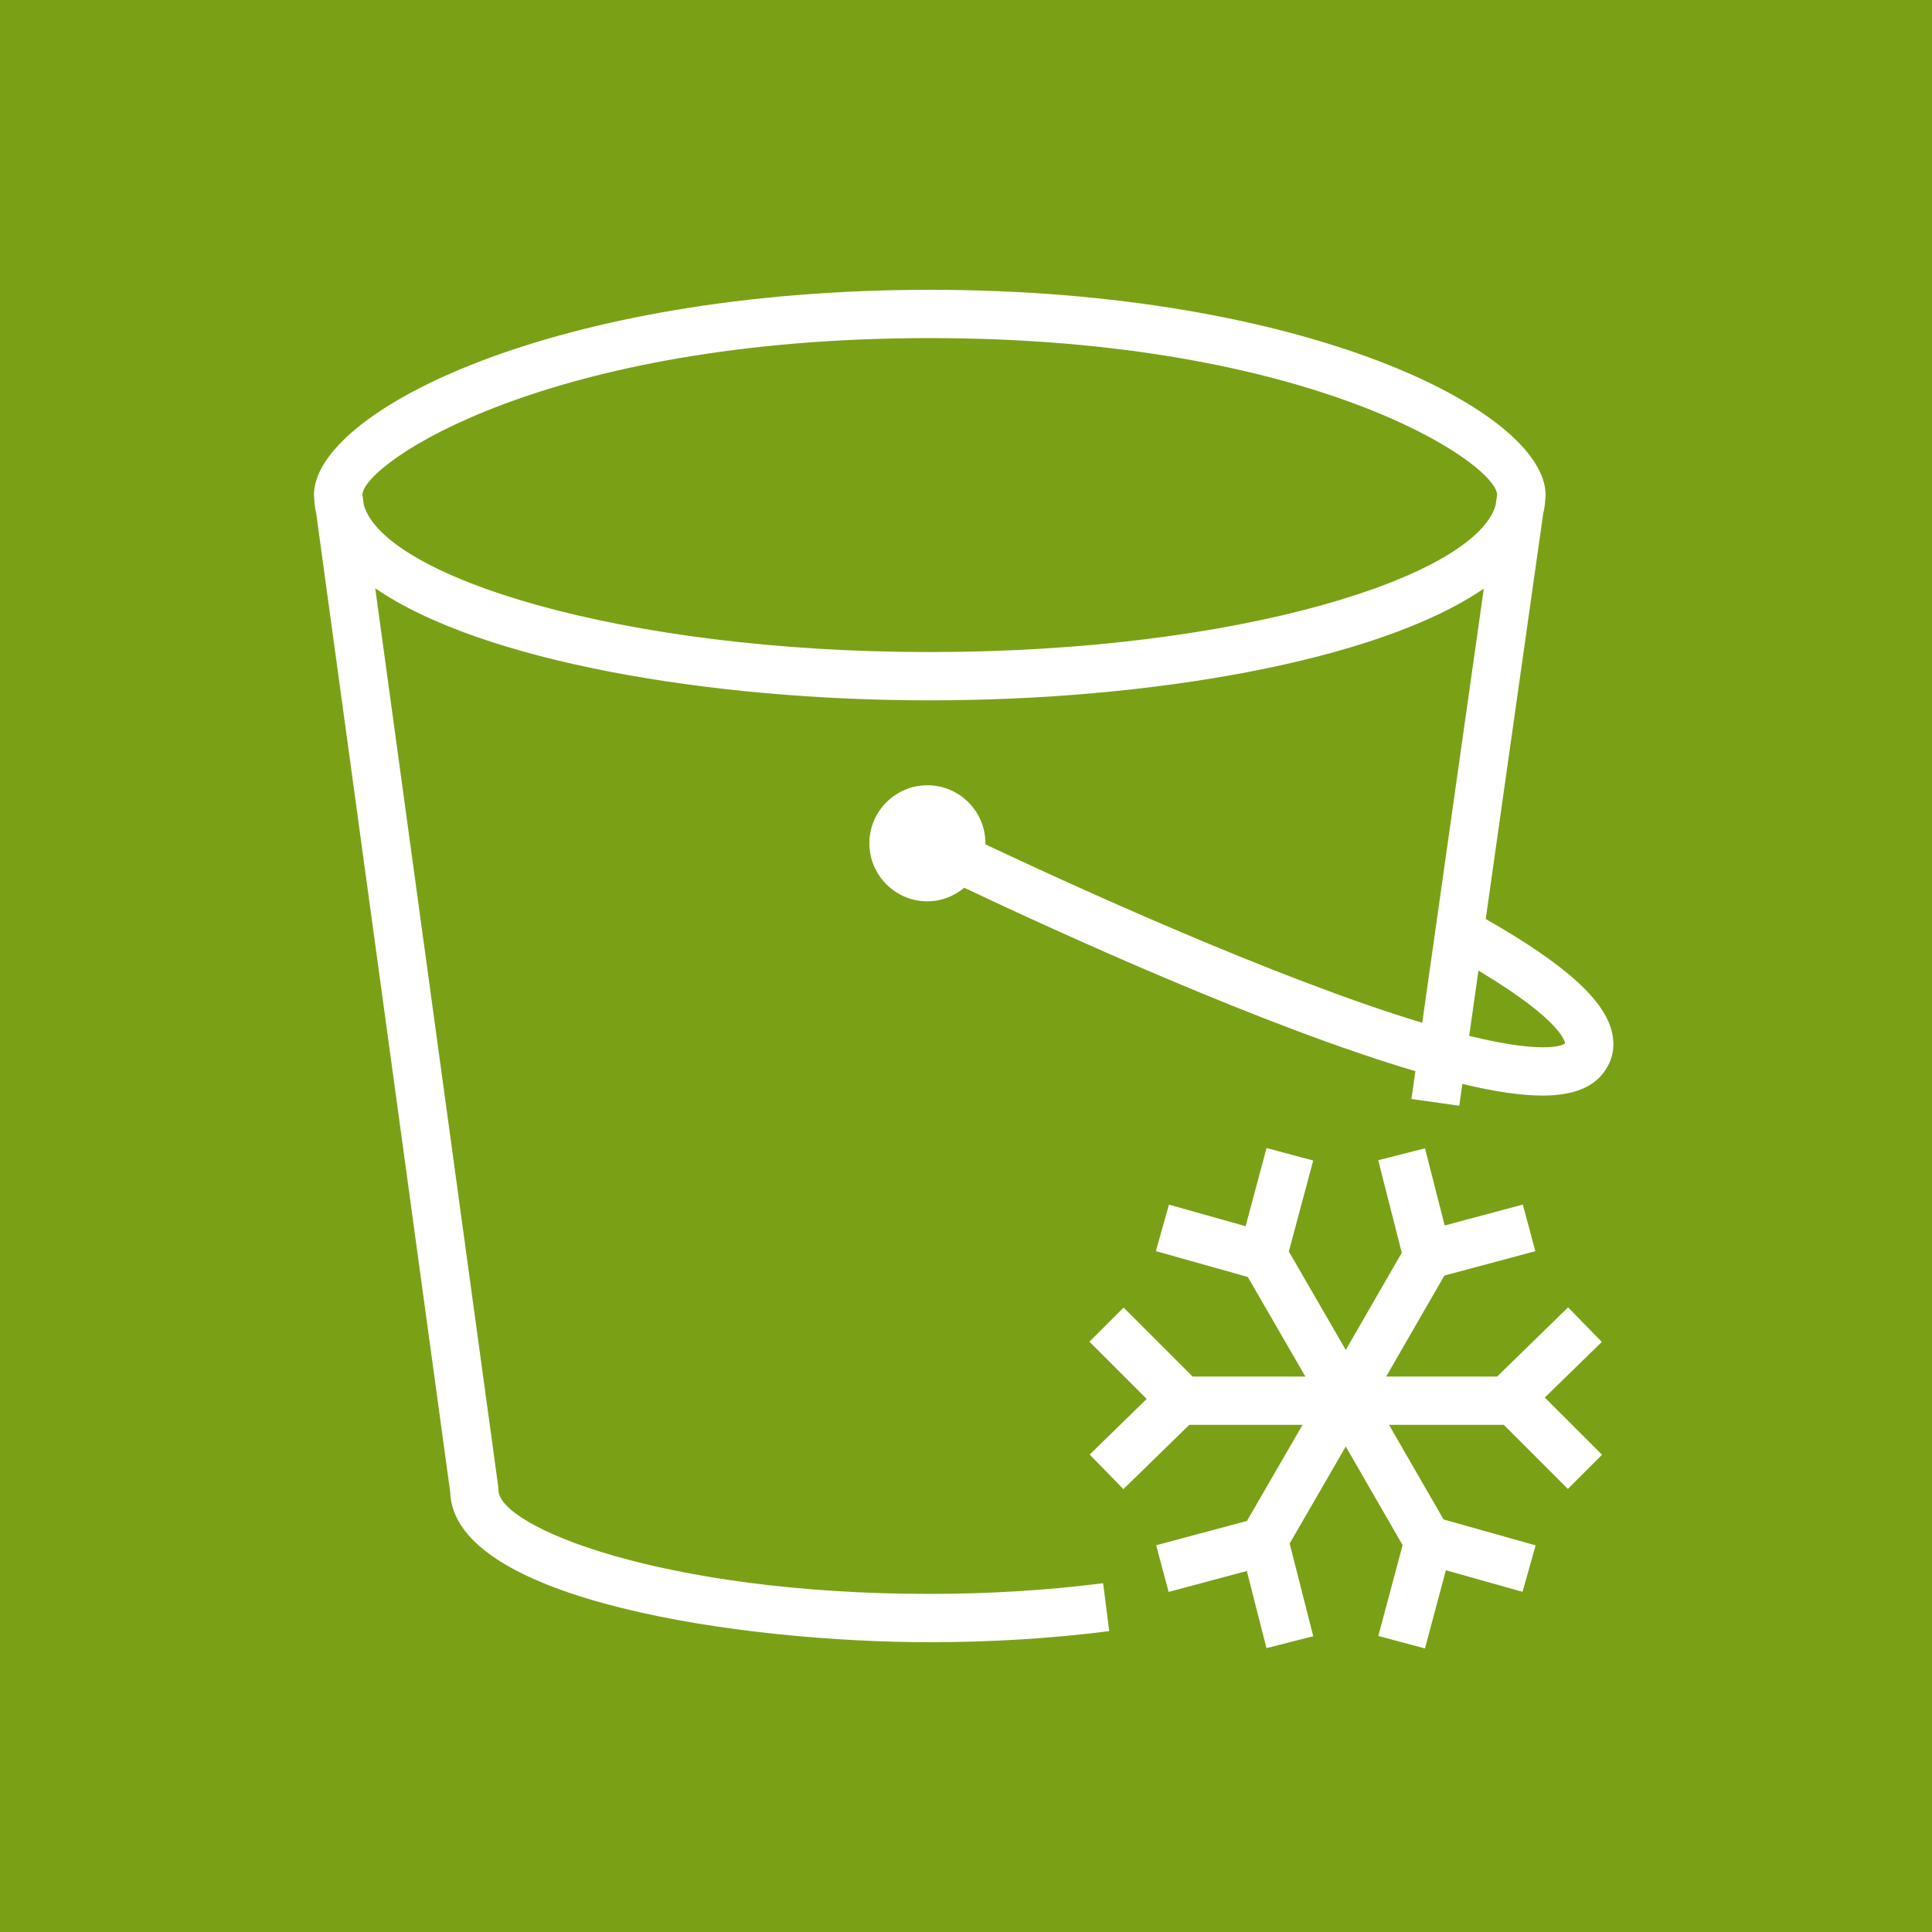
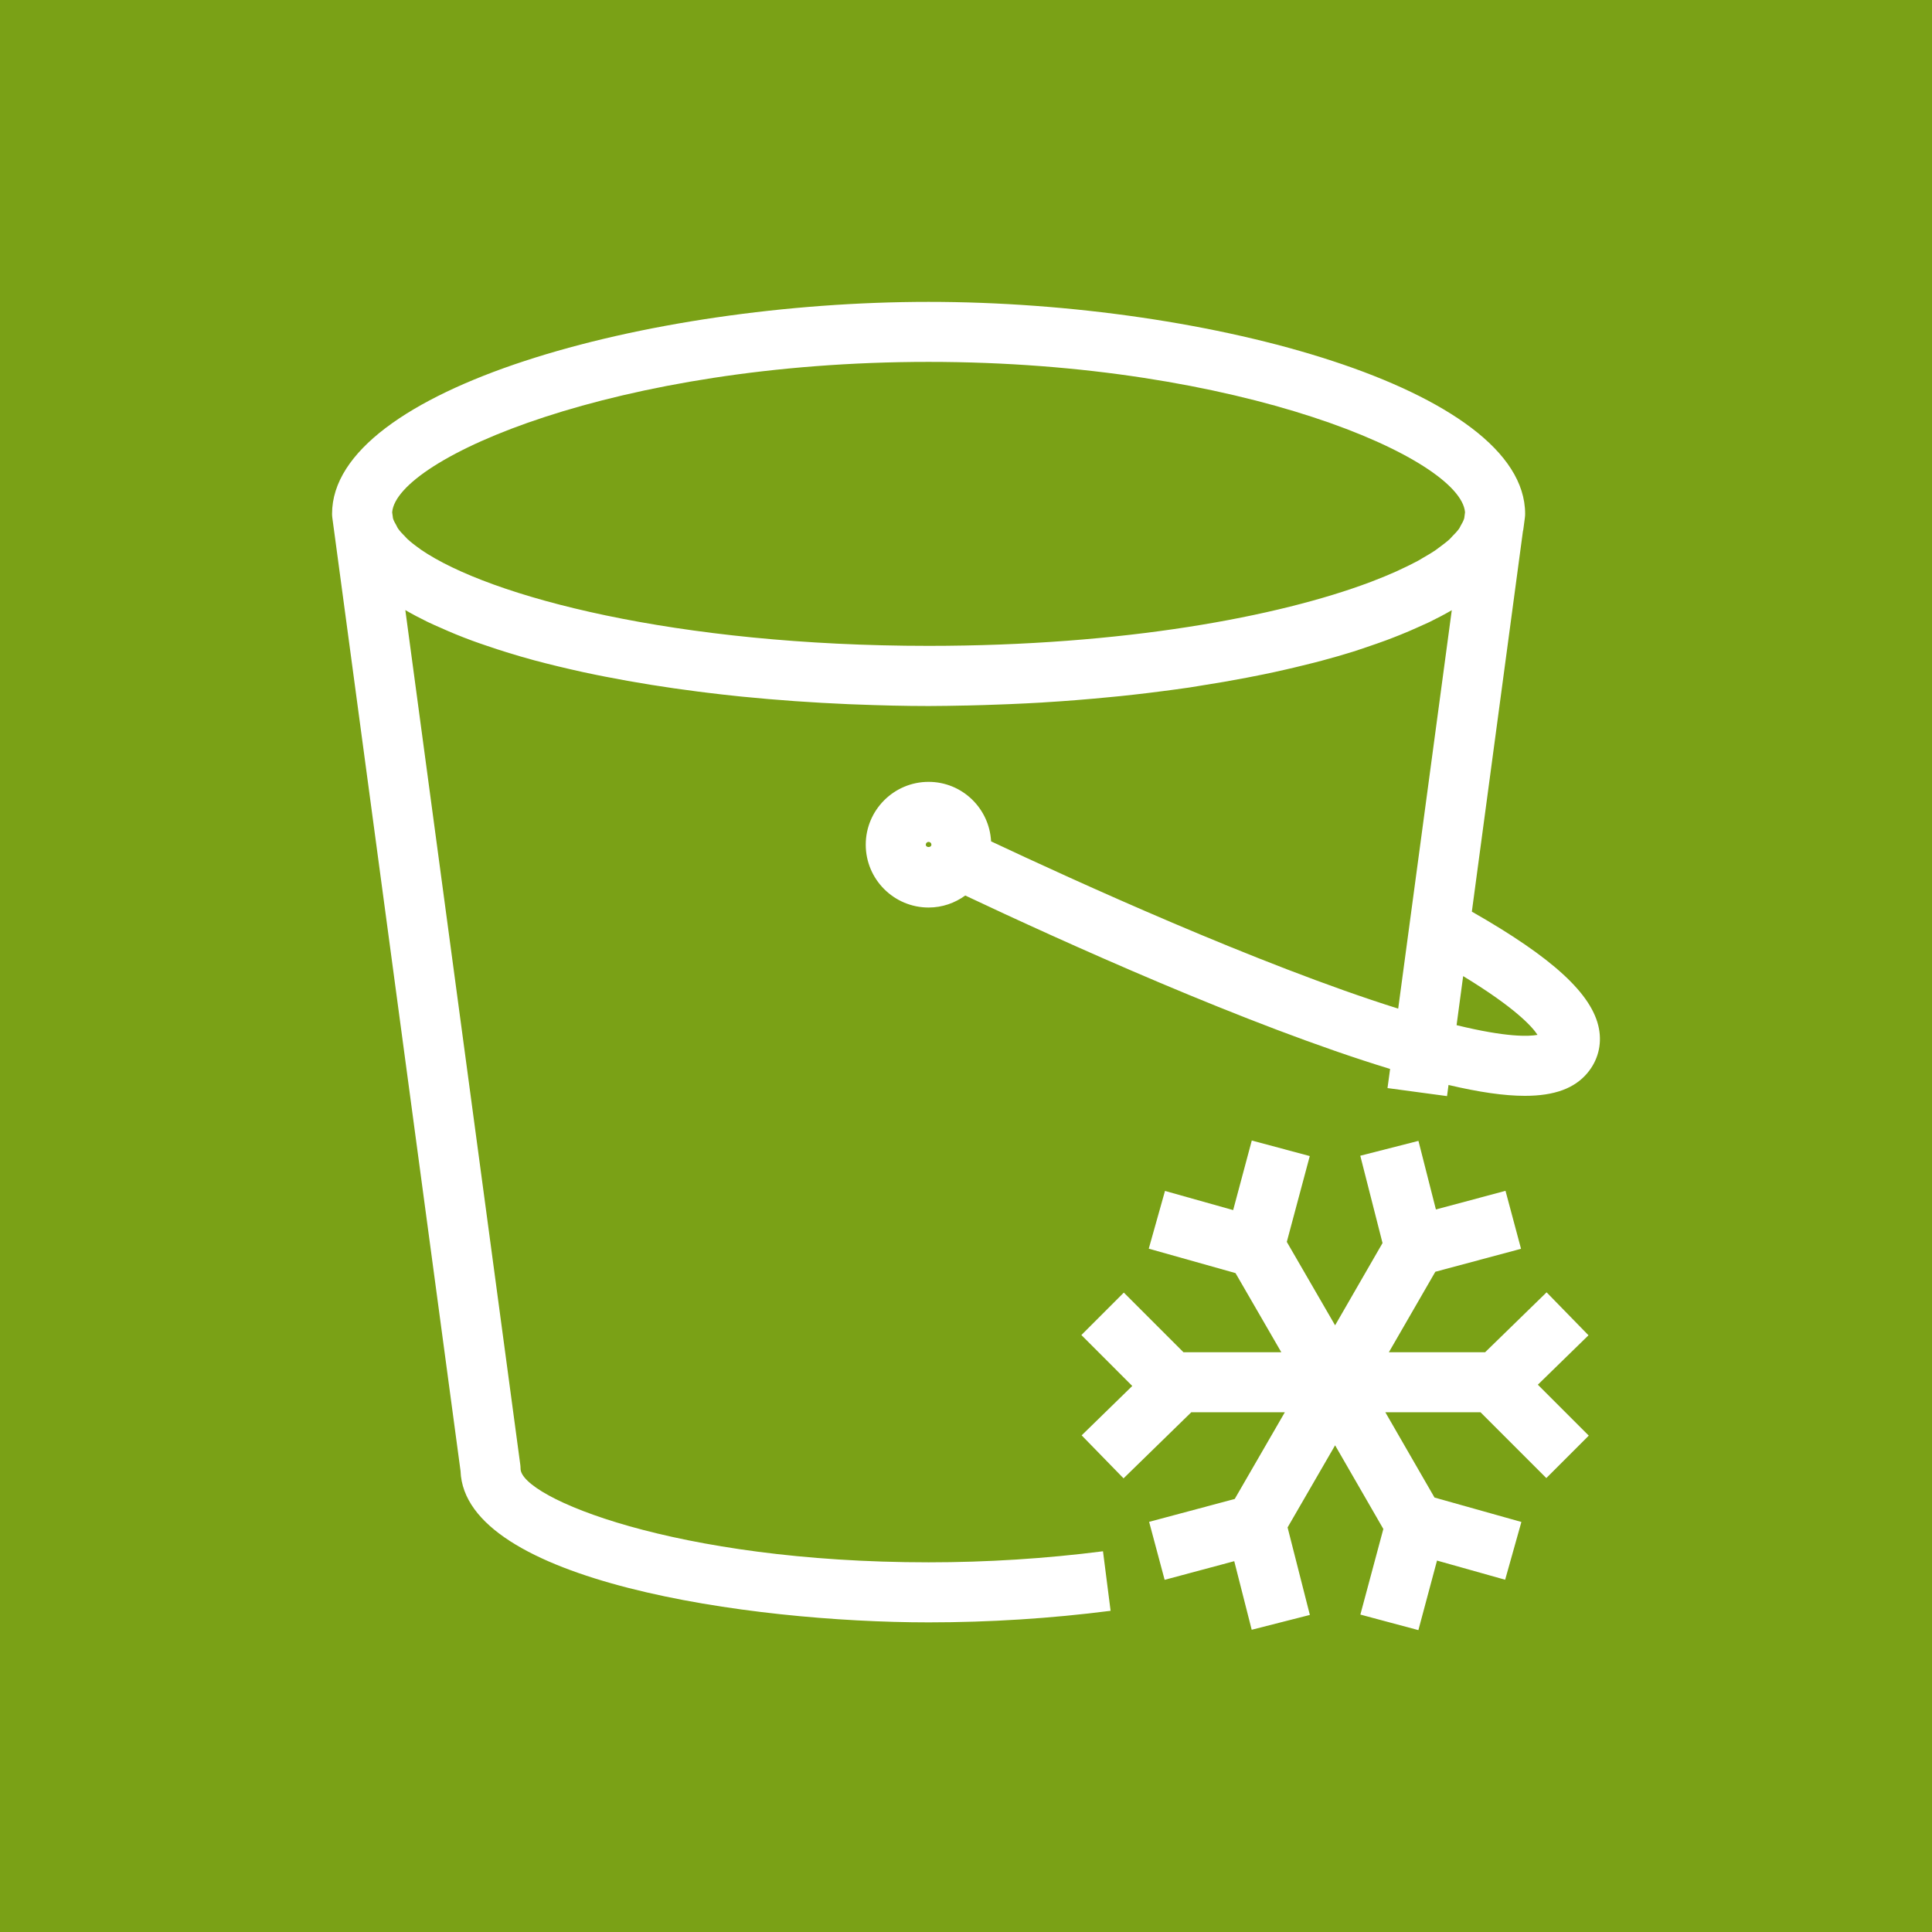
- <svg xmlns="http://www.w3.org/2000/svg" width="80px" height="80px" viewBox="0 0 80 80" version="1.1">
-   <g id="Icon-Architecture/64/Arch_Amazon-Simple-Storage-Service-Glacier_64" stroke="none" stroke-width="1" fill="none" fill-rule="evenodd">
-     <g id="Icon-Architecture-BG/64/Storage" fill="#7AA116">
-       <rect id="Rectangle" x="0" y="0" width="80" height="80" />
+ <svg xmlns="http://www.w3.org/2000/svg" width="64px" height="64px" viewBox="0 0 64 64" version="1.1">
+   <g id="Icon-Architecture/48/Arch_Amazon-Simple-Storage-Service-Glacier_48" stroke="none" stroke-width="1" fill="none" fill-rule="evenodd">
+     <g id="Icon-Architecture-BG/48/Storage" fill="#7AA116">
+       <rect id="Rectangle" x="0" y="0" width="64" height="64" />
    </g>
-     <g id="Icon-Service/64/Amazon-Simple-Storage-Service-Glacier_64" transform="translate(13, 12)" fill="#FFFFFF">
-       <path d="M2.066,8.912 C2.909,11.867 12.648,15 25.5,15 C38.33,15 48.058,11.878 48.929,8.927 L48.993,8.477 C48.92,7.16 41.364,2 25.5,2 C9.633,2 2.079,7.161 2.006,8.478 L2.066,8.912 Z M48.219,28.189 L47.836,30.892 C51.196,31.719 51.799,31.214 51.805,31.209 C51.806,31.185 51.76,30.308 48.219,28.189 L48.219,28.189 Z M32.678,53.558 L32.93,55.542 C30.533,55.846 28.031,56 25.494,56 C17.861,56 5.775,54.309 5.641,49.777 L0.093,9.253 C0.048,9.058 0.021,8.859 0.011,8.657 L0.008,8.636 L0.009,8.636 C0.007,8.59 0,8.546 0,8.5 C0,5.034 9.933,0 25.5,0 C41.066,0 51,5.034 51,8.5 C51,8.547 50.991,8.593 50.989,8.64 L50.99,8.64 L50.988,8.65 C50.979,8.869 50.947,9.082 50.897,9.292 L48.521,26.054 C51.868,27.964 53.51,29.456 53.769,30.84 C53.883,31.451 53.732,32.024 53.334,32.499 C52.848,33.077 52.048,33.365 50.866,33.365 C49.985,33.365 48.887,33.202 47.553,32.883 L47.425,33.787 L45.445,33.507 L45.608,32.355 C39.443,30.534 30.986,26.681 26.927,24.76 C26.51,25.106 25.983,25.322 25.401,25.322 C24.077,25.322 22.999,24.244 22.999,22.919 C22.999,21.594 24.077,20.516 25.401,20.516 C26.726,20.516 27.804,21.594 27.804,22.919 C27.804,22.933 27.8,22.947 27.8,22.961 C31.25,24.59 39.773,28.501 45.892,30.352 L48.441,12.373 C44.022,15.399 34.555,17 25.5,17 C16.429,17 6.947,15.394 2.538,12.359 L7.631,49.565 C7.637,49.61 7.64,49.656 7.64,49.701 C7.64,51.217 14.419,54 25.494,54 C27.947,54 30.365,53.851 32.678,53.558 L32.678,53.558 Z M50.966,45.869 L53.337,48.239 L51.922,49.653 L49.269,47 L44.516,47 L46.775,50.917 L50.587,51.99 L50.045,53.914 L46.871,53.021 L46.004,56.259 L44.072,55.741 L45.079,51.98 L42.725,47.897 L40.402,51.914 L41.379,55.753 L39.442,56.246 L38.628,53.051 L35.391,53.918 L34.874,51.986 L38.633,50.979 L40.935,47 L36.246,47 L33.517,49.662 L32.121,48.23 L34.482,45.927 L32.112,43.557 L33.526,42.143 L36.382,45 L41.053,45 L38.669,40.877 L34.862,39.806 L35.403,37.881 L38.578,38.774 L39.445,35.537 L41.377,36.055 L40.368,39.822 L42.725,43.898 L45.045,39.875 L44.069,36.042 L46.006,35.549 L46.821,38.745 L50.057,37.878 L50.575,39.809 L46.809,40.818 L44.399,45 L48.993,45 L51.931,42.134 L53.328,43.566 L50.966,45.869 Z" id="Amazon-Simple-Storage-Service-Glacier_64_Squid" />
-     </g>
+     <path d="M50.943,45.87 L52.63,47.557 L51.224,48.963 L49.044,46.783 L45.891,46.783 L47.52,49.608 L50.398,50.417 L49.86,52.331 L47.603,51.696 L46.986,54 L45.064,53.485 L45.825,50.649 L44.227,47.878 L42.653,50.598 L43.391,53.497 L41.464,53.988 L40.886,51.716 L38.58,52.334 L38.066,50.413 L40.902,49.655 L42.562,46.783 L39.463,46.783 L37.219,48.972 L35.831,47.548 L37.508,45.912 L35.822,44.225 L37.228,42.819 L39.204,44.795 L42.445,44.795 L40.928,42.173 L38.054,41.364 L38.592,39.451 L40.85,40.086 L41.467,37.781 L43.388,38.296 L42.627,41.139 L44.227,43.903 L45.798,41.178 L45.061,38.285 L46.988,37.793 L47.566,40.065 L49.872,39.448 L50.386,41.368 L47.547,42.129 L46.008,44.795 L49.196,44.795 L51.233,42.81 L52.621,44.233 L50.943,45.87 Z M30.76,11.988 C41.104,11.988 48.394,15.191 48.531,16.971 L48.505,17.166 C48.482,17.248 48.436,17.334 48.385,17.419 C48.367,17.45 48.358,17.478 48.337,17.509 C48.277,17.594 48.194,17.682 48.107,17.768 C48.078,17.799 48.057,17.828 48.023,17.859 C47.926,17.948 47.806,18.039 47.683,18.129 C47.643,18.158 47.61,18.186 47.567,18.216 C47.43,18.31 47.27,18.405 47.104,18.499 C47.059,18.524 47.024,18.549 46.978,18.574 C46.791,18.675 46.582,18.776 46.364,18.877 C46.325,18.894 46.295,18.912 46.256,18.928 C46.012,19.038 45.747,19.146 45.467,19.254 C45.446,19.261 45.428,19.269 45.407,19.277 C42.345,20.433 37.206,21.395 30.764,21.395 C22.391,21.395 16.215,19.767 13.941,18.206 C13.929,18.198 13.92,18.189 13.909,18.181 C13.752,18.071 13.611,17.961 13.494,17.853 C13.468,17.83 13.453,17.807 13.429,17.784 C13.336,17.692 13.249,17.599 13.185,17.508 C13.16,17.472 13.148,17.437 13.129,17.402 C13.083,17.325 13.04,17.246 13.018,17.17 L12.991,16.971 C13.129,15.191 20.418,11.988 30.76,11.988 L30.76,11.988 Z M50.932,34.281 C50.64,34.336 49.906,34.364 48.251,33.96 L48.469,32.335 C50.185,33.379 50.756,34.008 50.932,34.281 L50.932,34.281 Z M30.668,27.981 C30.668,27.93 30.709,27.889 30.761,27.889 C30.814,27.889 30.854,27.929 30.854,27.981 C30.854,28.085 30.668,28.085 30.668,27.981 L30.668,27.981 Z M30.764,51.754 C22.352,51.754 17.244,49.599 17.244,48.651 C17.244,48.607 17.241,48.563 17.235,48.519 L13.427,20.21 C13.658,20.344 13.904,20.474 14.162,20.6 C14.31,20.672 14.471,20.741 14.628,20.81 C14.782,20.879 14.937,20.947 15.098,21.012 C15.278,21.086 15.462,21.157 15.652,21.227 C15.801,21.282 15.956,21.335 16.113,21.388 C16.6,21.555 17.108,21.713 17.645,21.859 C17.662,21.864 17.678,21.869 17.694,21.873 C17.951,21.943 18.217,22.007 18.483,22.073 C18.617,22.105 18.75,22.137 18.886,22.168 C19.163,22.232 19.441,22.294 19.726,22.351 C19.831,22.373 19.936,22.393 20.043,22.414 C21.027,22.608 22.055,22.773 23.119,22.909 C23.215,22.921 23.312,22.934 23.409,22.945 C23.763,22.989 24.116,23.029 24.476,23.066 C24.512,23.07 24.548,23.073 24.583,23.077 C25.742,23.193 26.924,23.276 28.114,23.327 C28.196,23.331 28.279,23.334 28.361,23.336 C29.162,23.367 29.962,23.388 30.76,23.388 C31.171,23.388 31.582,23.379 31.994,23.371 C32.006,23.371 32.018,23.371 32.028,23.371 C32.398,23.363 32.766,23.351 33.135,23.337 C33.239,23.334 33.345,23.33 33.449,23.325 C33.814,23.31 34.178,23.292 34.54,23.271 C34.545,23.27 34.551,23.27 34.555,23.269 C35.301,23.224 36.037,23.165 36.767,23.093 C36.877,23.082 36.989,23.072 37.1,23.061 C37.416,23.028 37.728,22.993 38.04,22.955 C38.197,22.936 38.352,22.916 38.506,22.896 C38.808,22.856 39.108,22.818 39.403,22.774 C39.527,22.755 39.648,22.734 39.771,22.714 C40.29,22.634 40.799,22.545 41.297,22.45 C41.486,22.413 41.677,22.377 41.863,22.338 C42.1,22.29 42.332,22.238 42.561,22.186 C42.763,22.141 42.961,22.093 43.158,22.044 C43.369,21.991 43.581,21.942 43.785,21.886 C44.14,21.791 44.487,21.691 44.822,21.587 C44.987,21.535 45.141,21.48 45.301,21.427 C45.51,21.356 45.717,21.285 45.917,21.211 C46.075,21.151 46.231,21.092 46.383,21.03 C46.584,20.95 46.777,20.866 46.965,20.781 C47.091,20.724 47.221,20.668 47.342,20.611 C47.605,20.482 47.856,20.351 48.092,20.214 L46.317,33.412 C41.684,31.958 35.492,29.124 32.831,27.871 C32.773,26.775 31.871,25.9 30.761,25.9 C29.613,25.9 28.679,26.834 28.679,27.981 C28.679,29.129 29.613,30.063 30.761,30.063 C31.215,30.063 31.633,29.913 31.975,29.665 C35.101,31.142 41.347,33.978 46.049,35.41 L45.963,36.044 L47.935,36.31 L47.984,35.941 C48.999,36.18 49.834,36.301 50.513,36.301 C51.498,36.301 52.161,36.05 52.583,35.547 C52.931,35.133 53.068,34.611 52.968,34.079 C52.754,32.934 51.436,31.725 48.757,30.199 L50.448,17.606 C50.453,17.583 50.459,17.561 50.462,17.539 L50.513,17.153 C50.519,17.109 50.522,17.065 50.522,17.022 C50.522,12.884 40.107,10 30.76,10 C21.414,10 11,12.884 11,17.022 C11,17.065 11.003,17.109 11.009,17.153 L11.061,17.539 C11.061,17.546 11.063,17.553 11.064,17.559 L15.256,48.728 C15.387,52.38 24.81,53.743 30.764,53.743 C32.78,53.743 34.807,53.614 36.79,53.36 L36.538,51.388 C34.637,51.631 32.695,51.754 30.764,51.754 L30.764,51.754 Z" id="Amazon-Simple-Storage-Service-Glacier_Icon_48_Squid" fill="#FFFFFF" />
  </g>
</svg>
